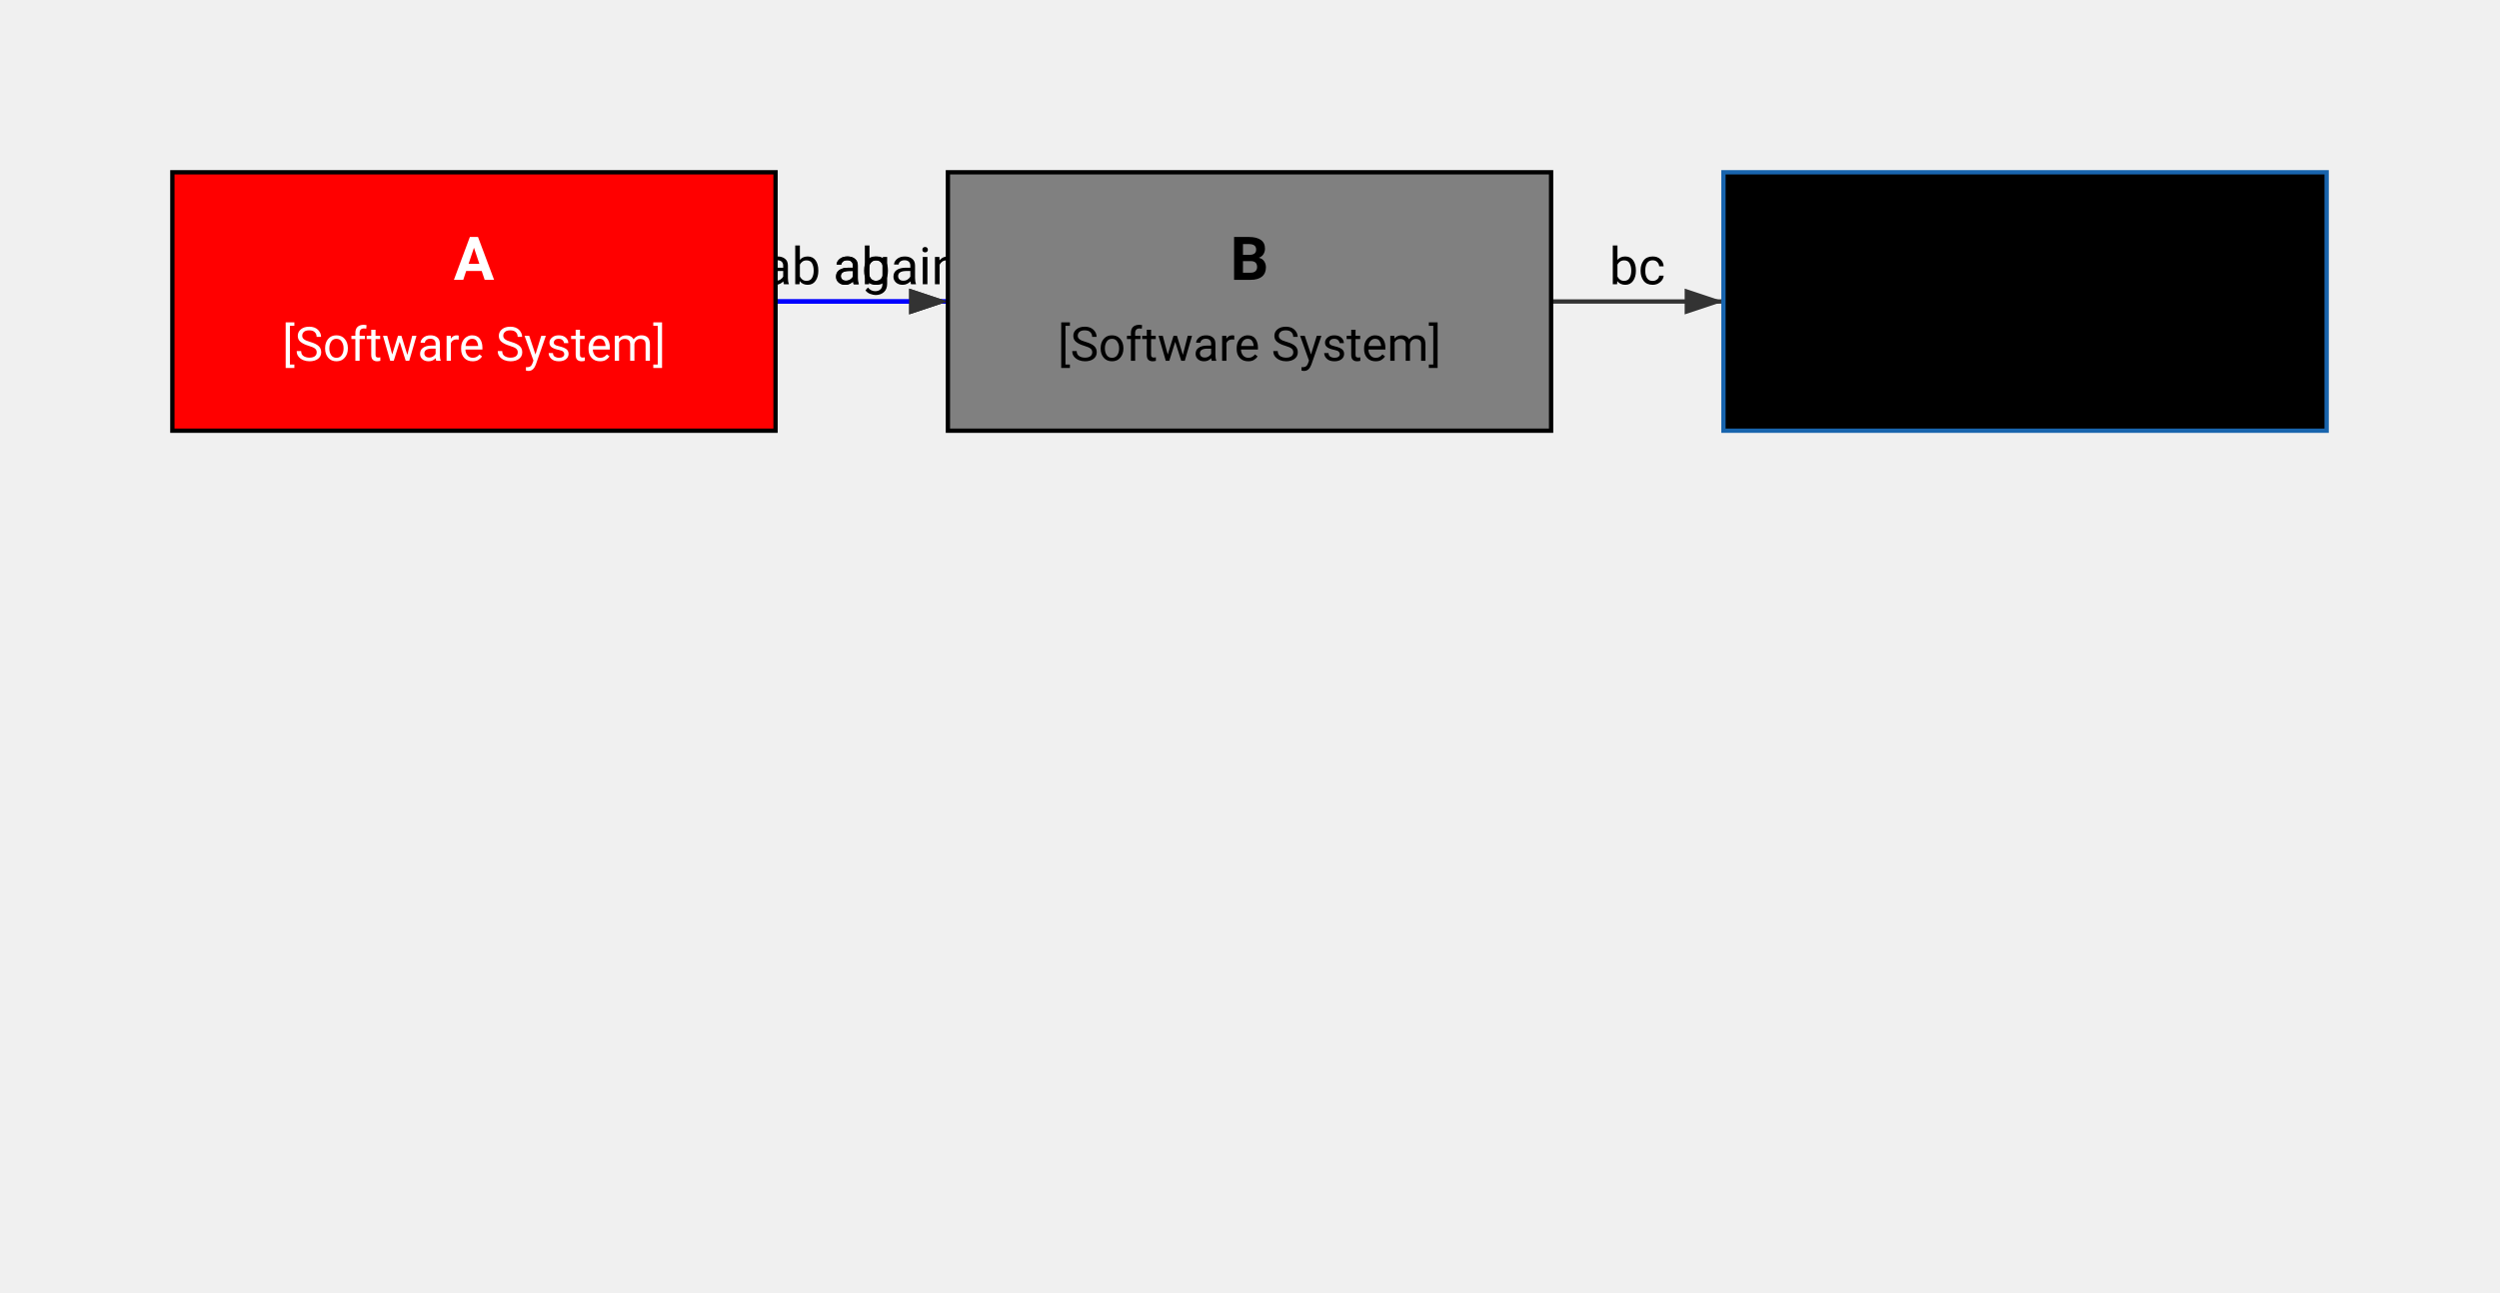
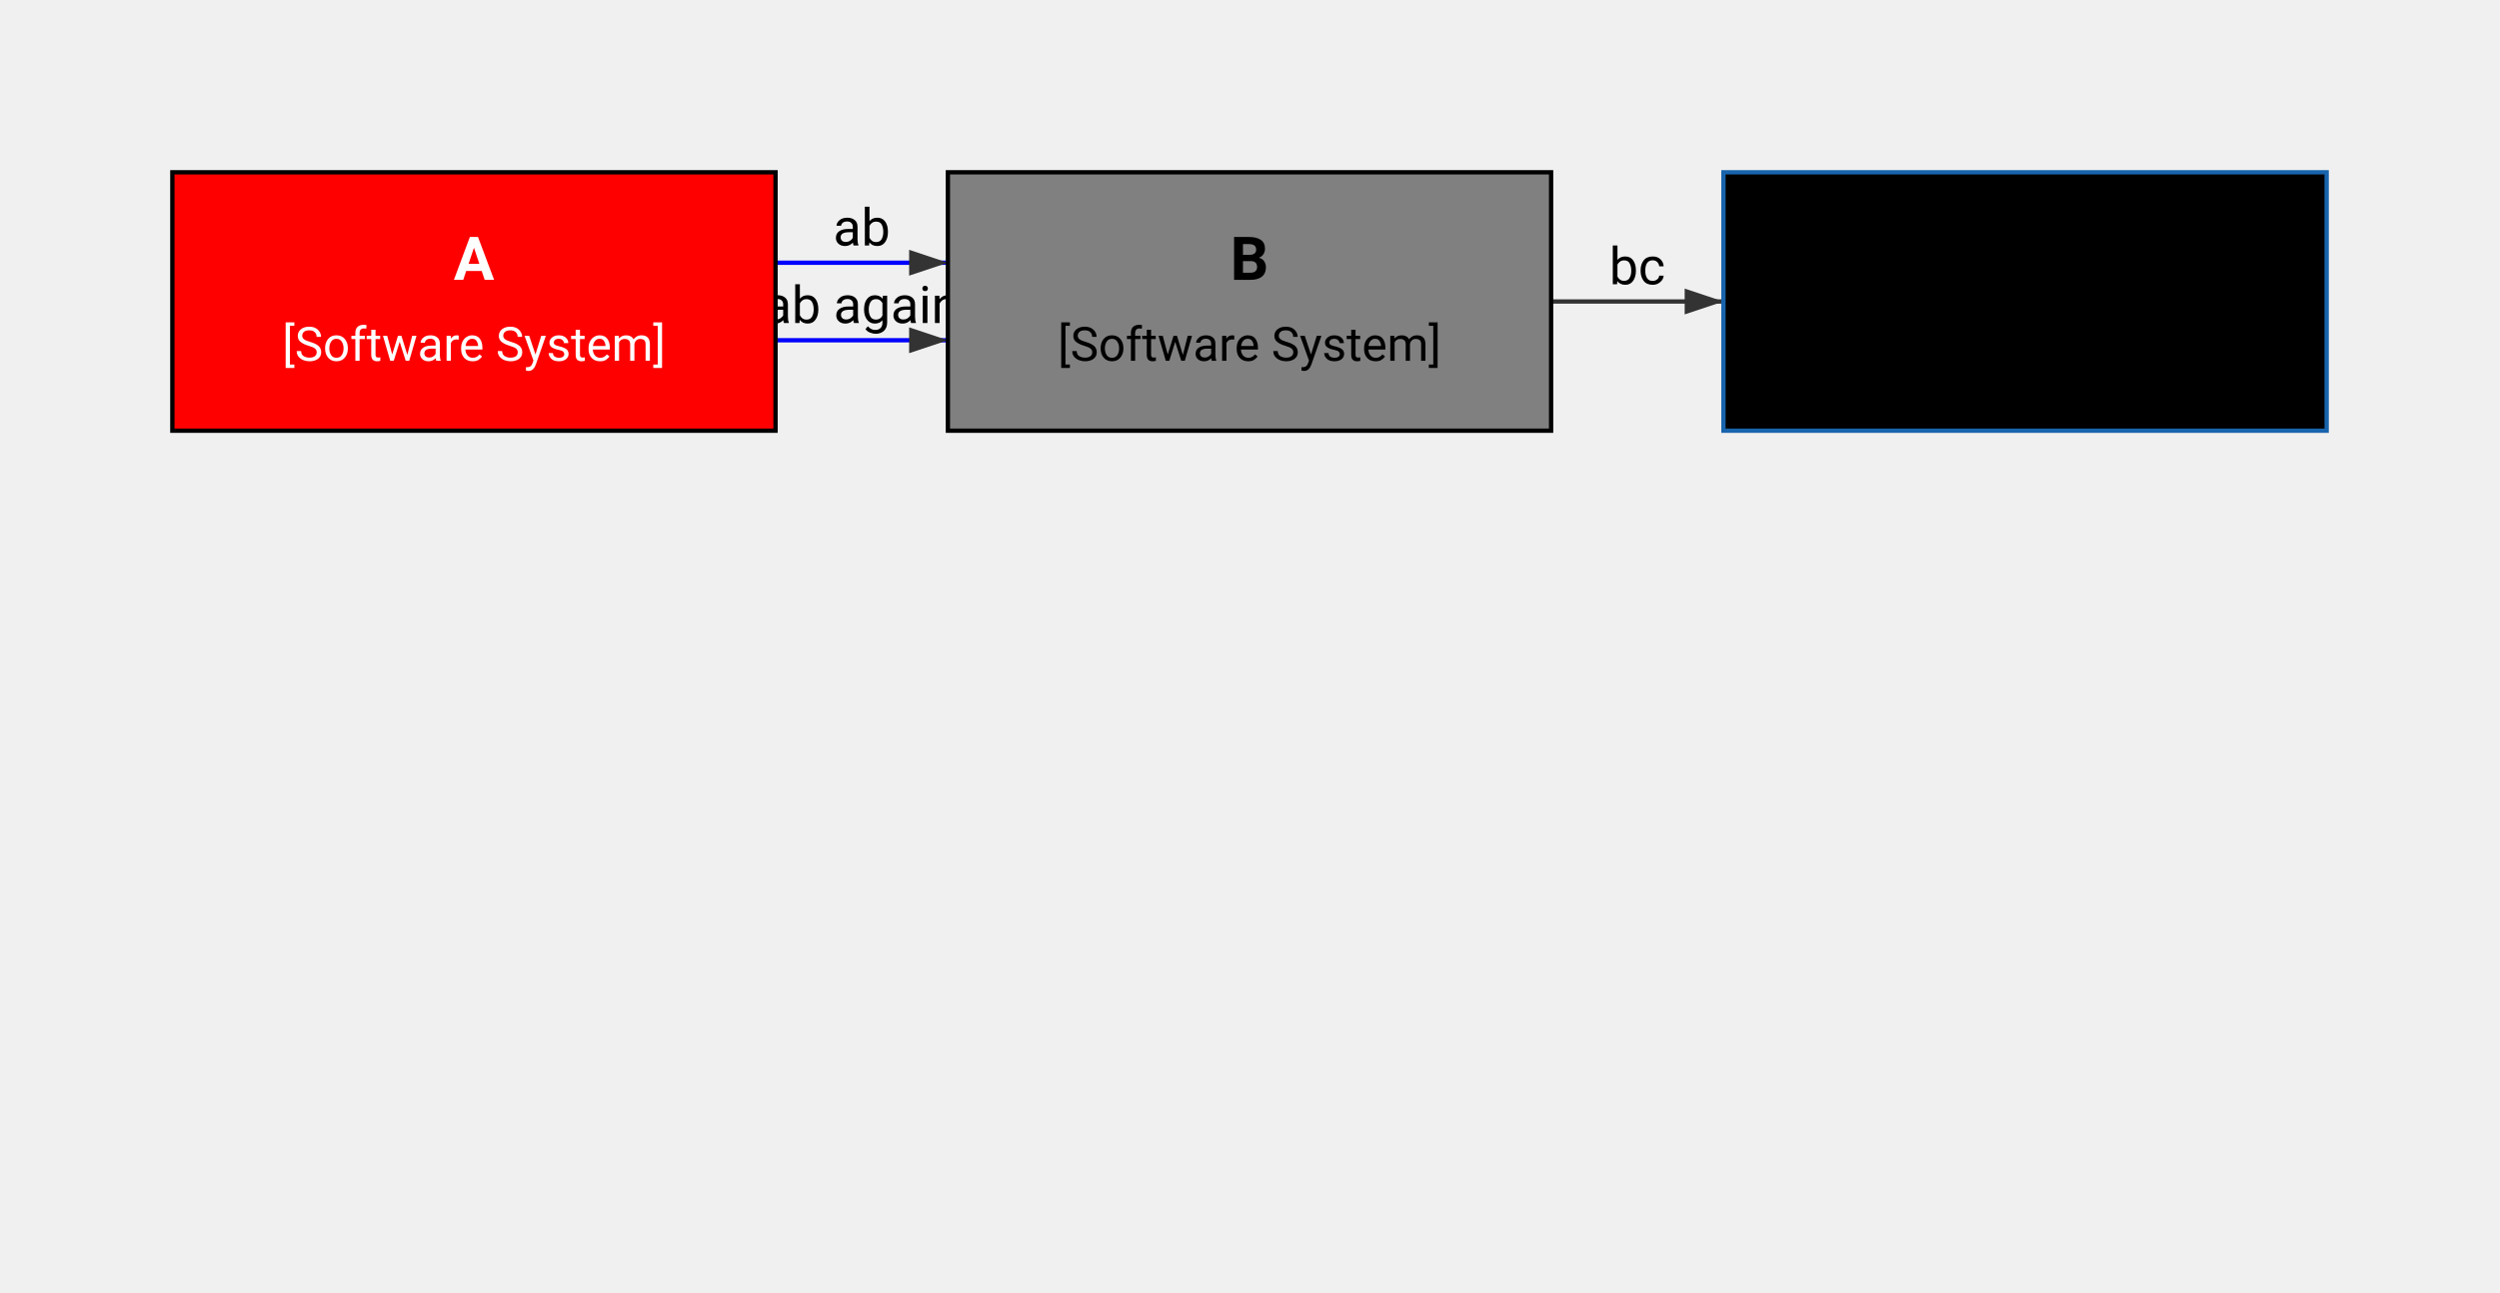
<svg xmlns="http://www.w3.org/2000/svg" width="580" height="300" viewBox="0 0 580 300">
  <defs>
    <marker id="arrowhead" markerWidth="10" markerHeight="10" refX="9" refY="3" orient="auto-start-reverse">
      <path d="M0,0 L0,6 L9,3 z" fill="#333333" />
    </marker>
  </defs>
  <g data-edge-id="e1">
-     <line x1="180" y1="70" x2="220" y2="70" stroke="blue" marker-end="url(#arrowhead)" />
-     <text x="200" y="66" text-anchor="middle" font-size="12" font-family="system-ui, -apple-system, &quot;Segoe UI&quot;, Roboto, sans-serif" fill="#000000">ab</text>
+     <line x1="180" y1="61" x2="220" y2="61" stroke="blue" marker-end="url(#arrowhead)" />
+     <text x="200" y="57" text-anchor="middle" font-size="12" font-family="system-ui, -apple-system, &quot;Segoe UI&quot;, Roboto, sans-serif" fill="#000000">ab</text>
  </g>
  <g data-edge-id="e2">
-     <line x1="180" y1="70" x2="220" y2="70" stroke="blue" marker-end="url(#arrowhead)" />
-     <text x="200" y="66" text-anchor="middle" font-size="12" font-family="system-ui, -apple-system, &quot;Segoe UI&quot;, Roboto, sans-serif" fill="#000000">ab again</text>
+     <line x1="180" y1="79" x2="220" y2="79" stroke="blue" marker-end="url(#arrowhead)" />
+     <text x="200" y="75" text-anchor="middle" font-size="12" font-family="system-ui, -apple-system, &quot;Segoe UI&quot;, Roboto, sans-serif" fill="#000000">ab again</text>
  </g>
  <g data-edge-id="e3">
    <line x1="360" y1="70" x2="400" y2="70" stroke="#333333" marker-end="url(#arrowhead)" />
    <text x="380" y="66" text-anchor="middle" font-size="12" font-family="system-ui, -apple-system, &quot;Segoe UI&quot;, Roboto, sans-serif" fill="#000000">bc</text>
  </g>
  <g data-node-id="a">
    <rect x="40" y="40" width="140" height="60" fill="#ff0000" stroke="#000000" />
    <text x="110" y="61.125" dominant-baseline="middle" text-anchor="middle" font-size="14" font-weight="bold" font-family="system-ui, -apple-system, &quot;Segoe UI&quot;, Roboto, sans-serif" fill="#ffffff">A</text>
    <text x="110" y="80.75" dominant-baseline="middle" text-anchor="middle" font-size="11" font-family="system-ui, -apple-system, &quot;Segoe UI&quot;, Roboto, sans-serif" fill="#ffffff">[Software System]</text>
  </g>
  <g data-node-id="b">
    <rect x="220" y="40" width="140" height="60" fill="grey" stroke="black" />
    <text x="290" y="61.125" dominant-baseline="middle" text-anchor="middle" font-size="14" font-weight="bold" font-family="system-ui, -apple-system, &quot;Segoe UI&quot;, Roboto, sans-serif" fill="#000000">B</text>
    <text x="290" y="80.75" dominant-baseline="middle" text-anchor="middle" font-size="11" font-family="system-ui, -apple-system, &quot;Segoe UI&quot;, Roboto, sans-serif" fill="#000000">[Software System]</text>
  </g>
  <g data-node-id="c">
    <rect x="400" y="40" width="140" height="60" fill="a, b" stroke="#1864ad" />
    <text x="470" y="61.125" dominant-baseline="middle" text-anchor="middle" font-size="14" font-weight="bold" font-family="system-ui, -apple-system, &quot;Segoe UI&quot;, Roboto, sans-serif" fill="#000000">C</text>
    <text x="470" y="80.75" dominant-baseline="middle" text-anchor="middle" font-size="11" font-family="system-ui, -apple-system, &quot;Segoe UI&quot;, Roboto, sans-serif" fill="#000000">[Software System]</text>
  </g>
</svg>
